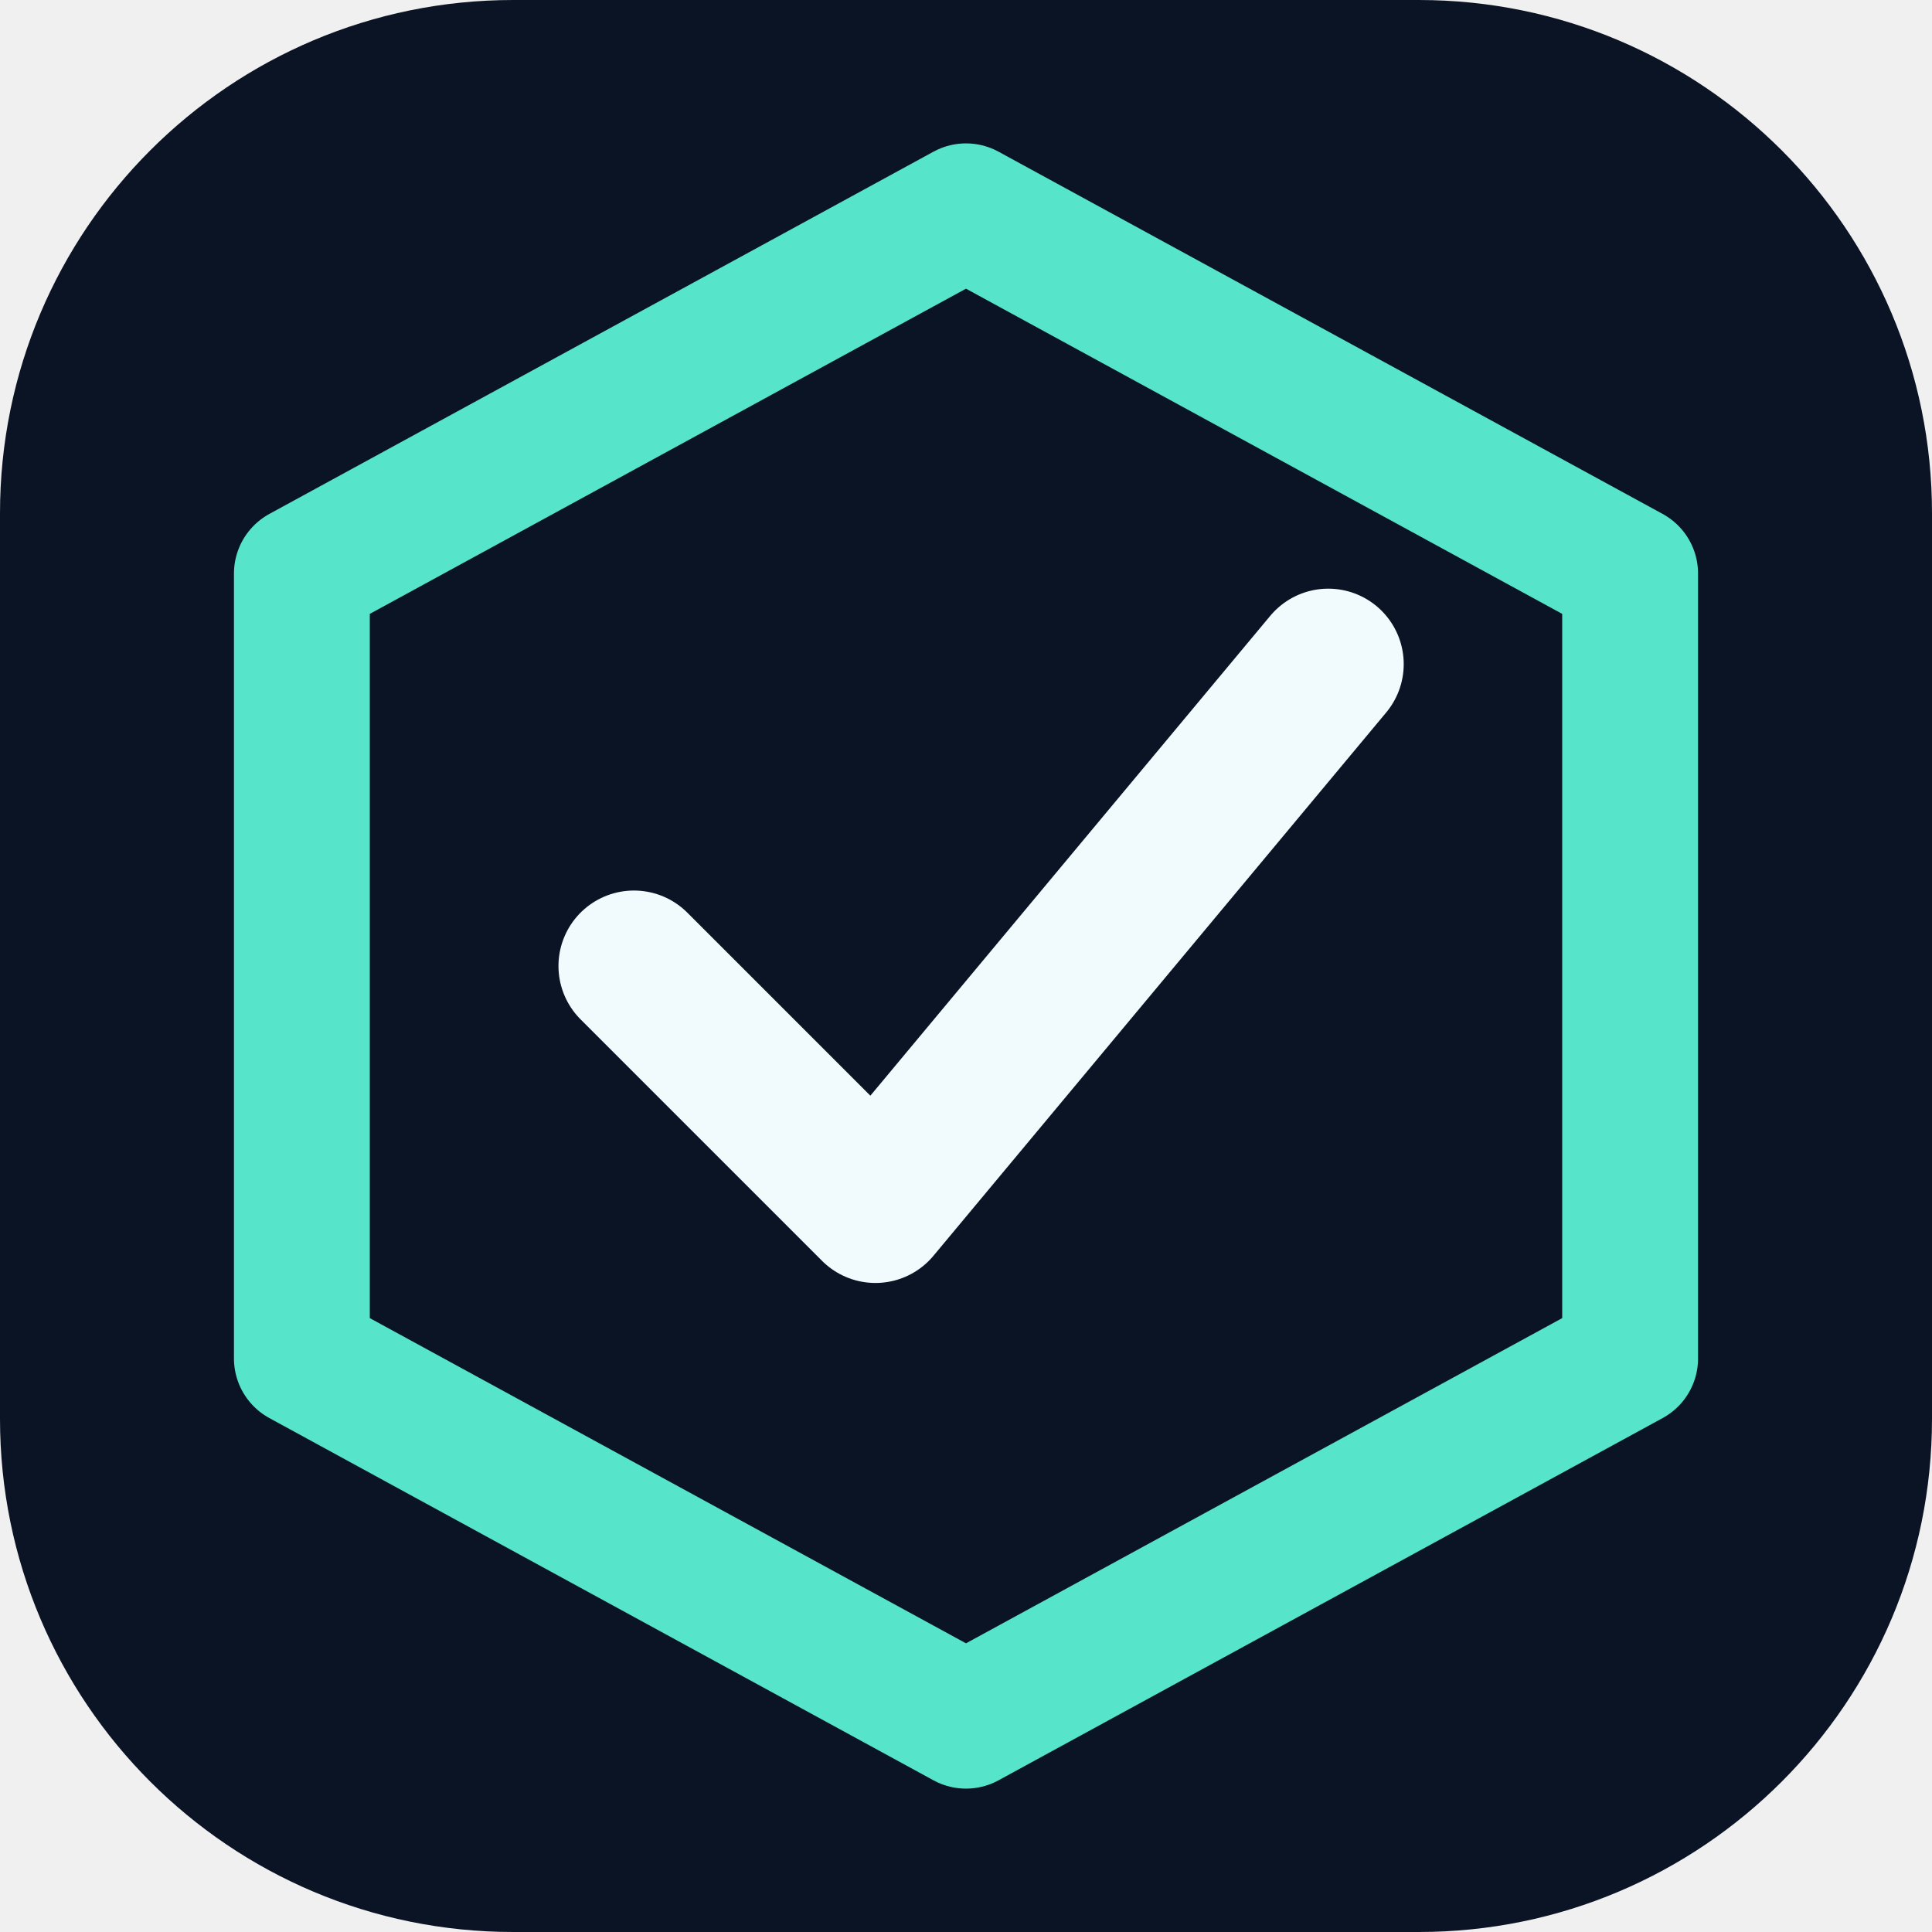
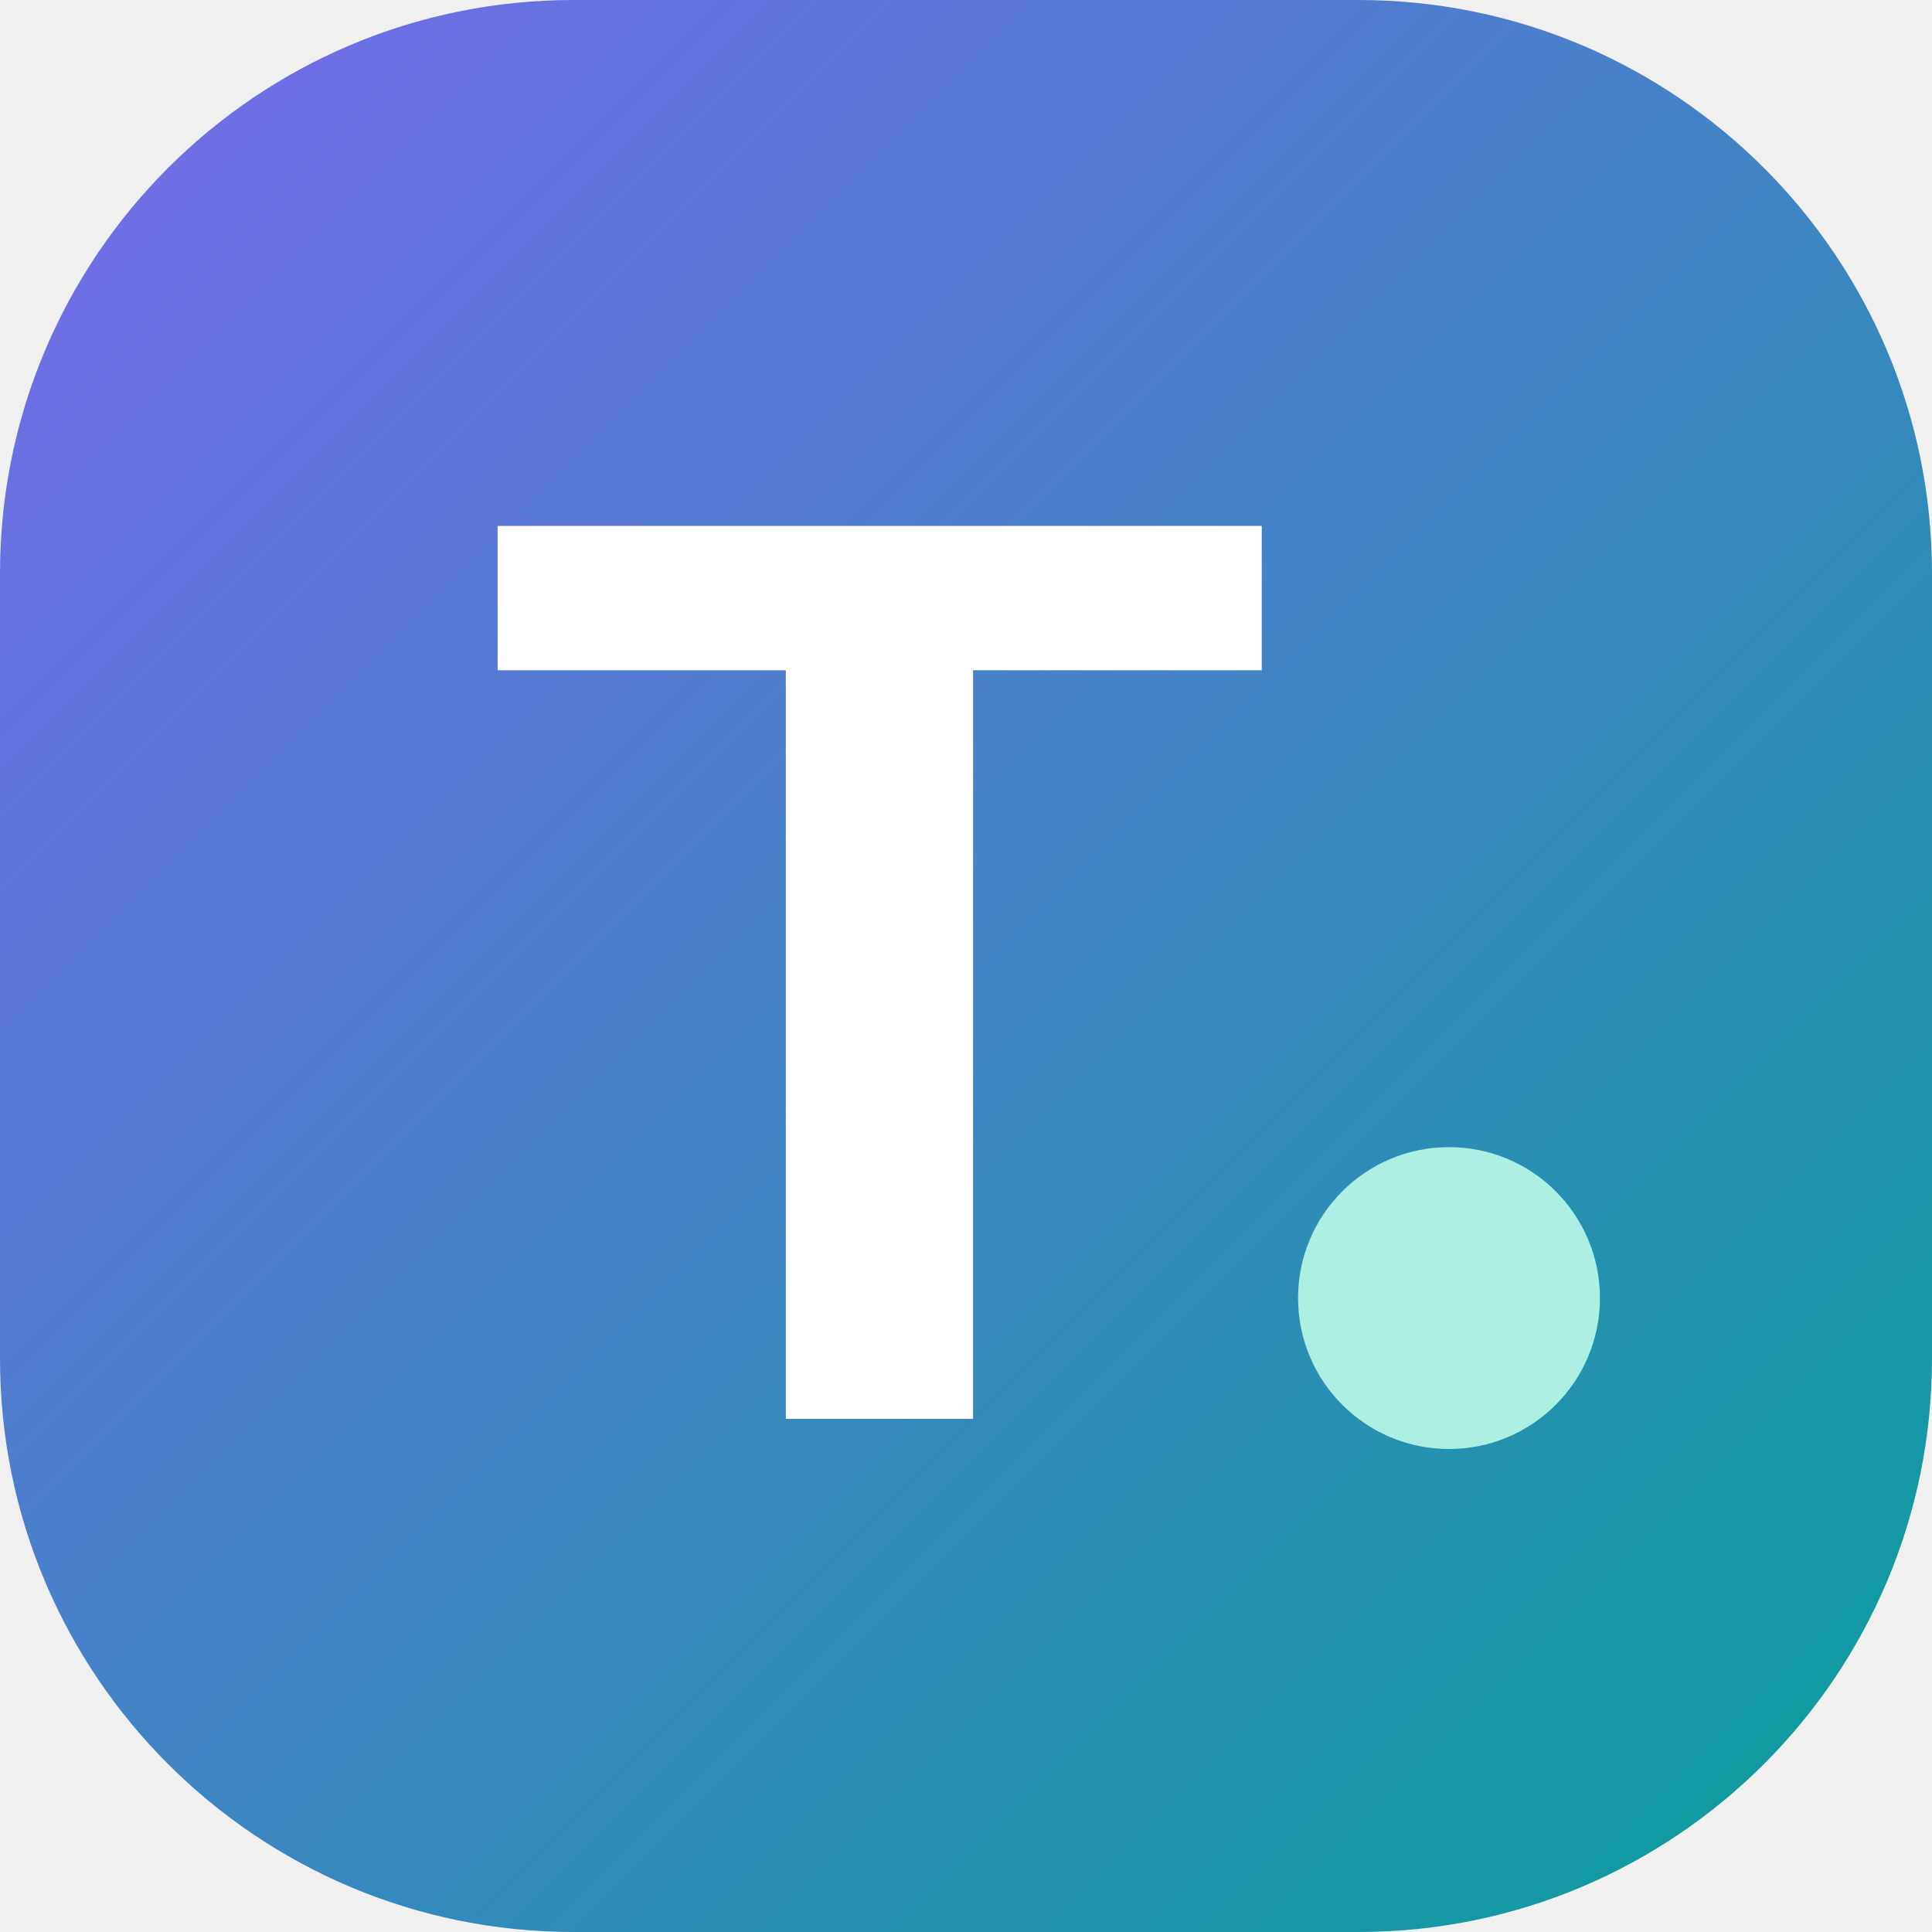
<svg xmlns="http://www.w3.org/2000/svg" viewBox="0 0 64 64">
-   <rect width="64" height="64" rx="17" fill="#0b1425" />
-   <path d="M32 7 54 19v26L32 57 10 45V19Z" fill="none" stroke="#56e5cb" stroke-width="4.5" stroke-linejoin="round" />
-   <path d="m21 32 8 8 15-18" fill="none" stroke="#f1fafc" stroke-linecap="round" stroke-linejoin="round" stroke-width="5" />
+   <defs>
+     <linearGradient id="g" x2="1" y2="1">
+       <stop stop-color="#7969ed" />
+       <stop offset="1" stop-color="#079f9b" />
+     </linearGradient>
+   </defs>
+   <rect width="64" height="64" rx="19" fill="url(#g)" />
+   <text x="16" y="47" font-family="Arial,sans-serif" font-size="43" fill="white" font-weight="800">T</text>
+   <circle cx="48" cy="43" r="5" fill="#abf0e3" />
</svg>
